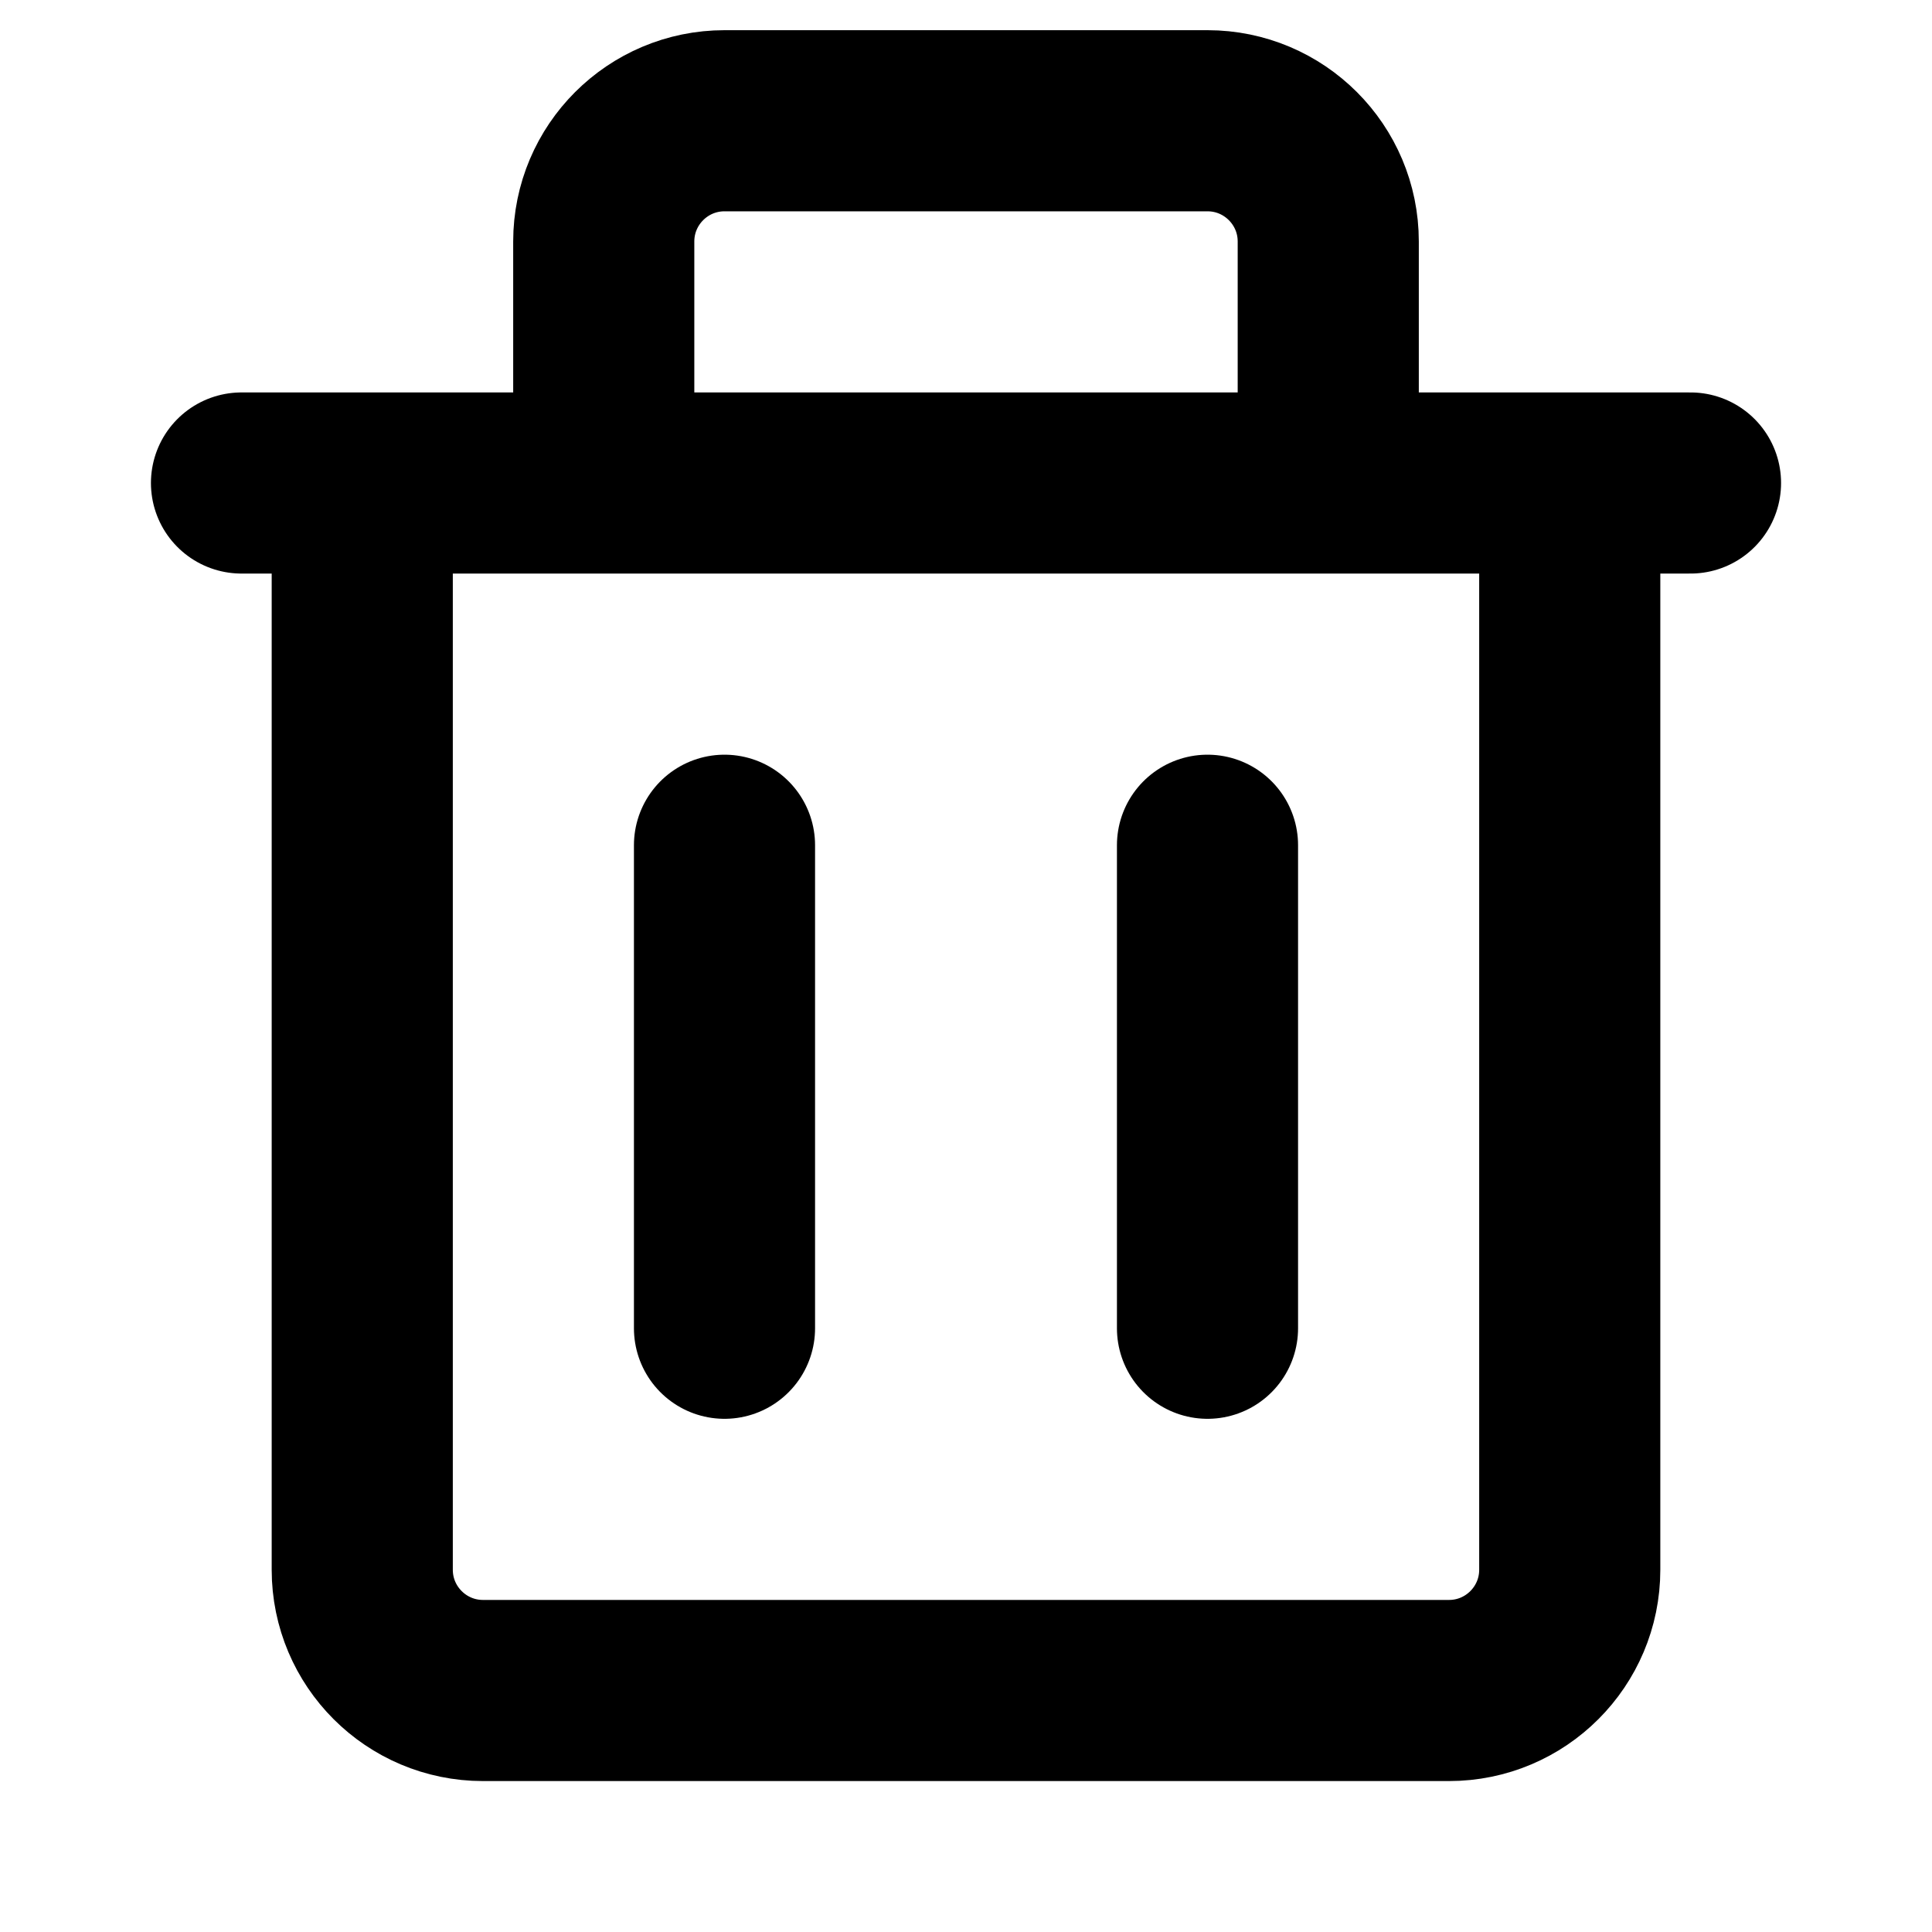
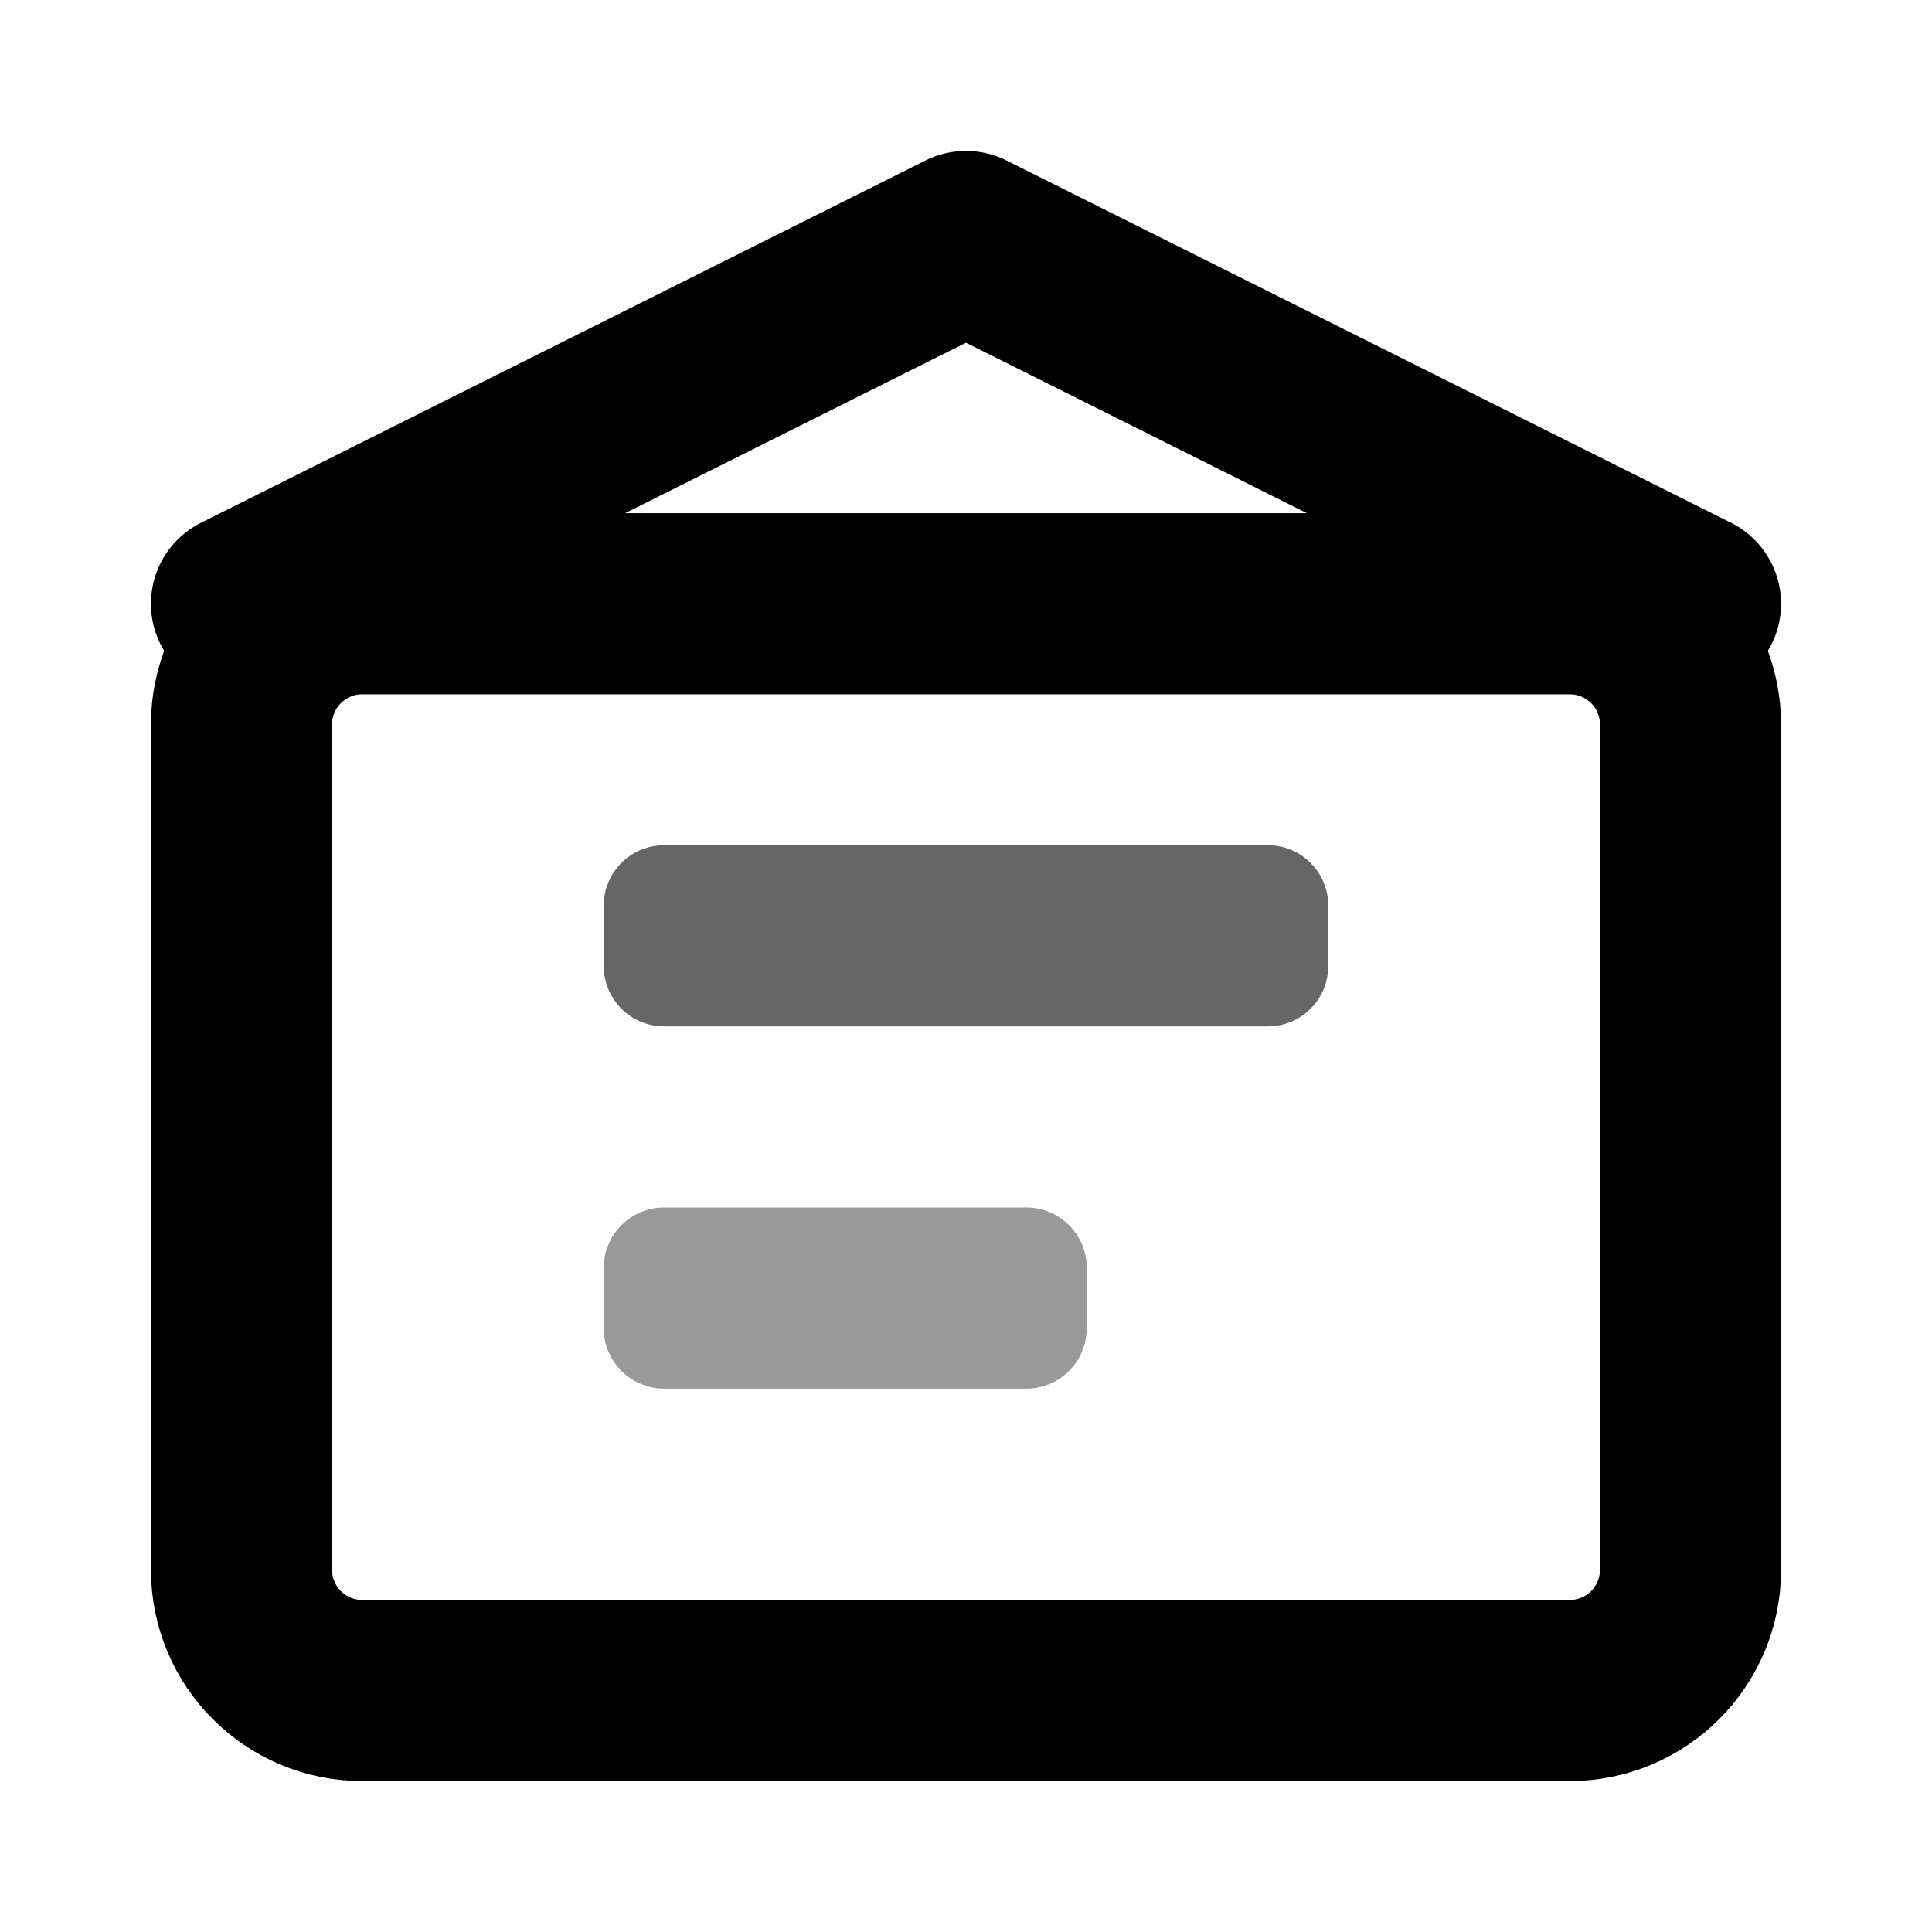
<svg xmlns="http://www.w3.org/2000/svg" width="16" height="16" viewBox="0 0 16 16" fill="none">
-   <path d="M2 4H14M3 4V13C3 13.552 3.448 14 4 14H12C12.552 14 13 13.552 13 13V4M5 4V2C5 1.448 5.448 1 6 1H10C10.552 1 11 1.448 11 2V4" stroke="currentColor" stroke-width="1.5" stroke-linecap="round" stroke-linejoin="round" />
-   <path d="M6 7V11M10 7V11" stroke="currentColor" stroke-width="1.5" stroke-linecap="round" />
+   <rect x="2" y="5" width="12" height="9" rx="1" stroke="currentColor" stroke-width="1.5" fill="none" />
+   <path d="M2 5L8 2L14 5" stroke="currentColor" stroke-width="1.5" stroke-linecap="round" stroke-linejoin="round" />
+   <rect x="5" y="7" width="6" height="1.5" rx="0.5" fill="currentColor" opacity="0.6" />
+   <rect x="5" y="10" width="4" height="1.5" rx="0.5" fill="currentColor" opacity="0.4" />
</svg>
